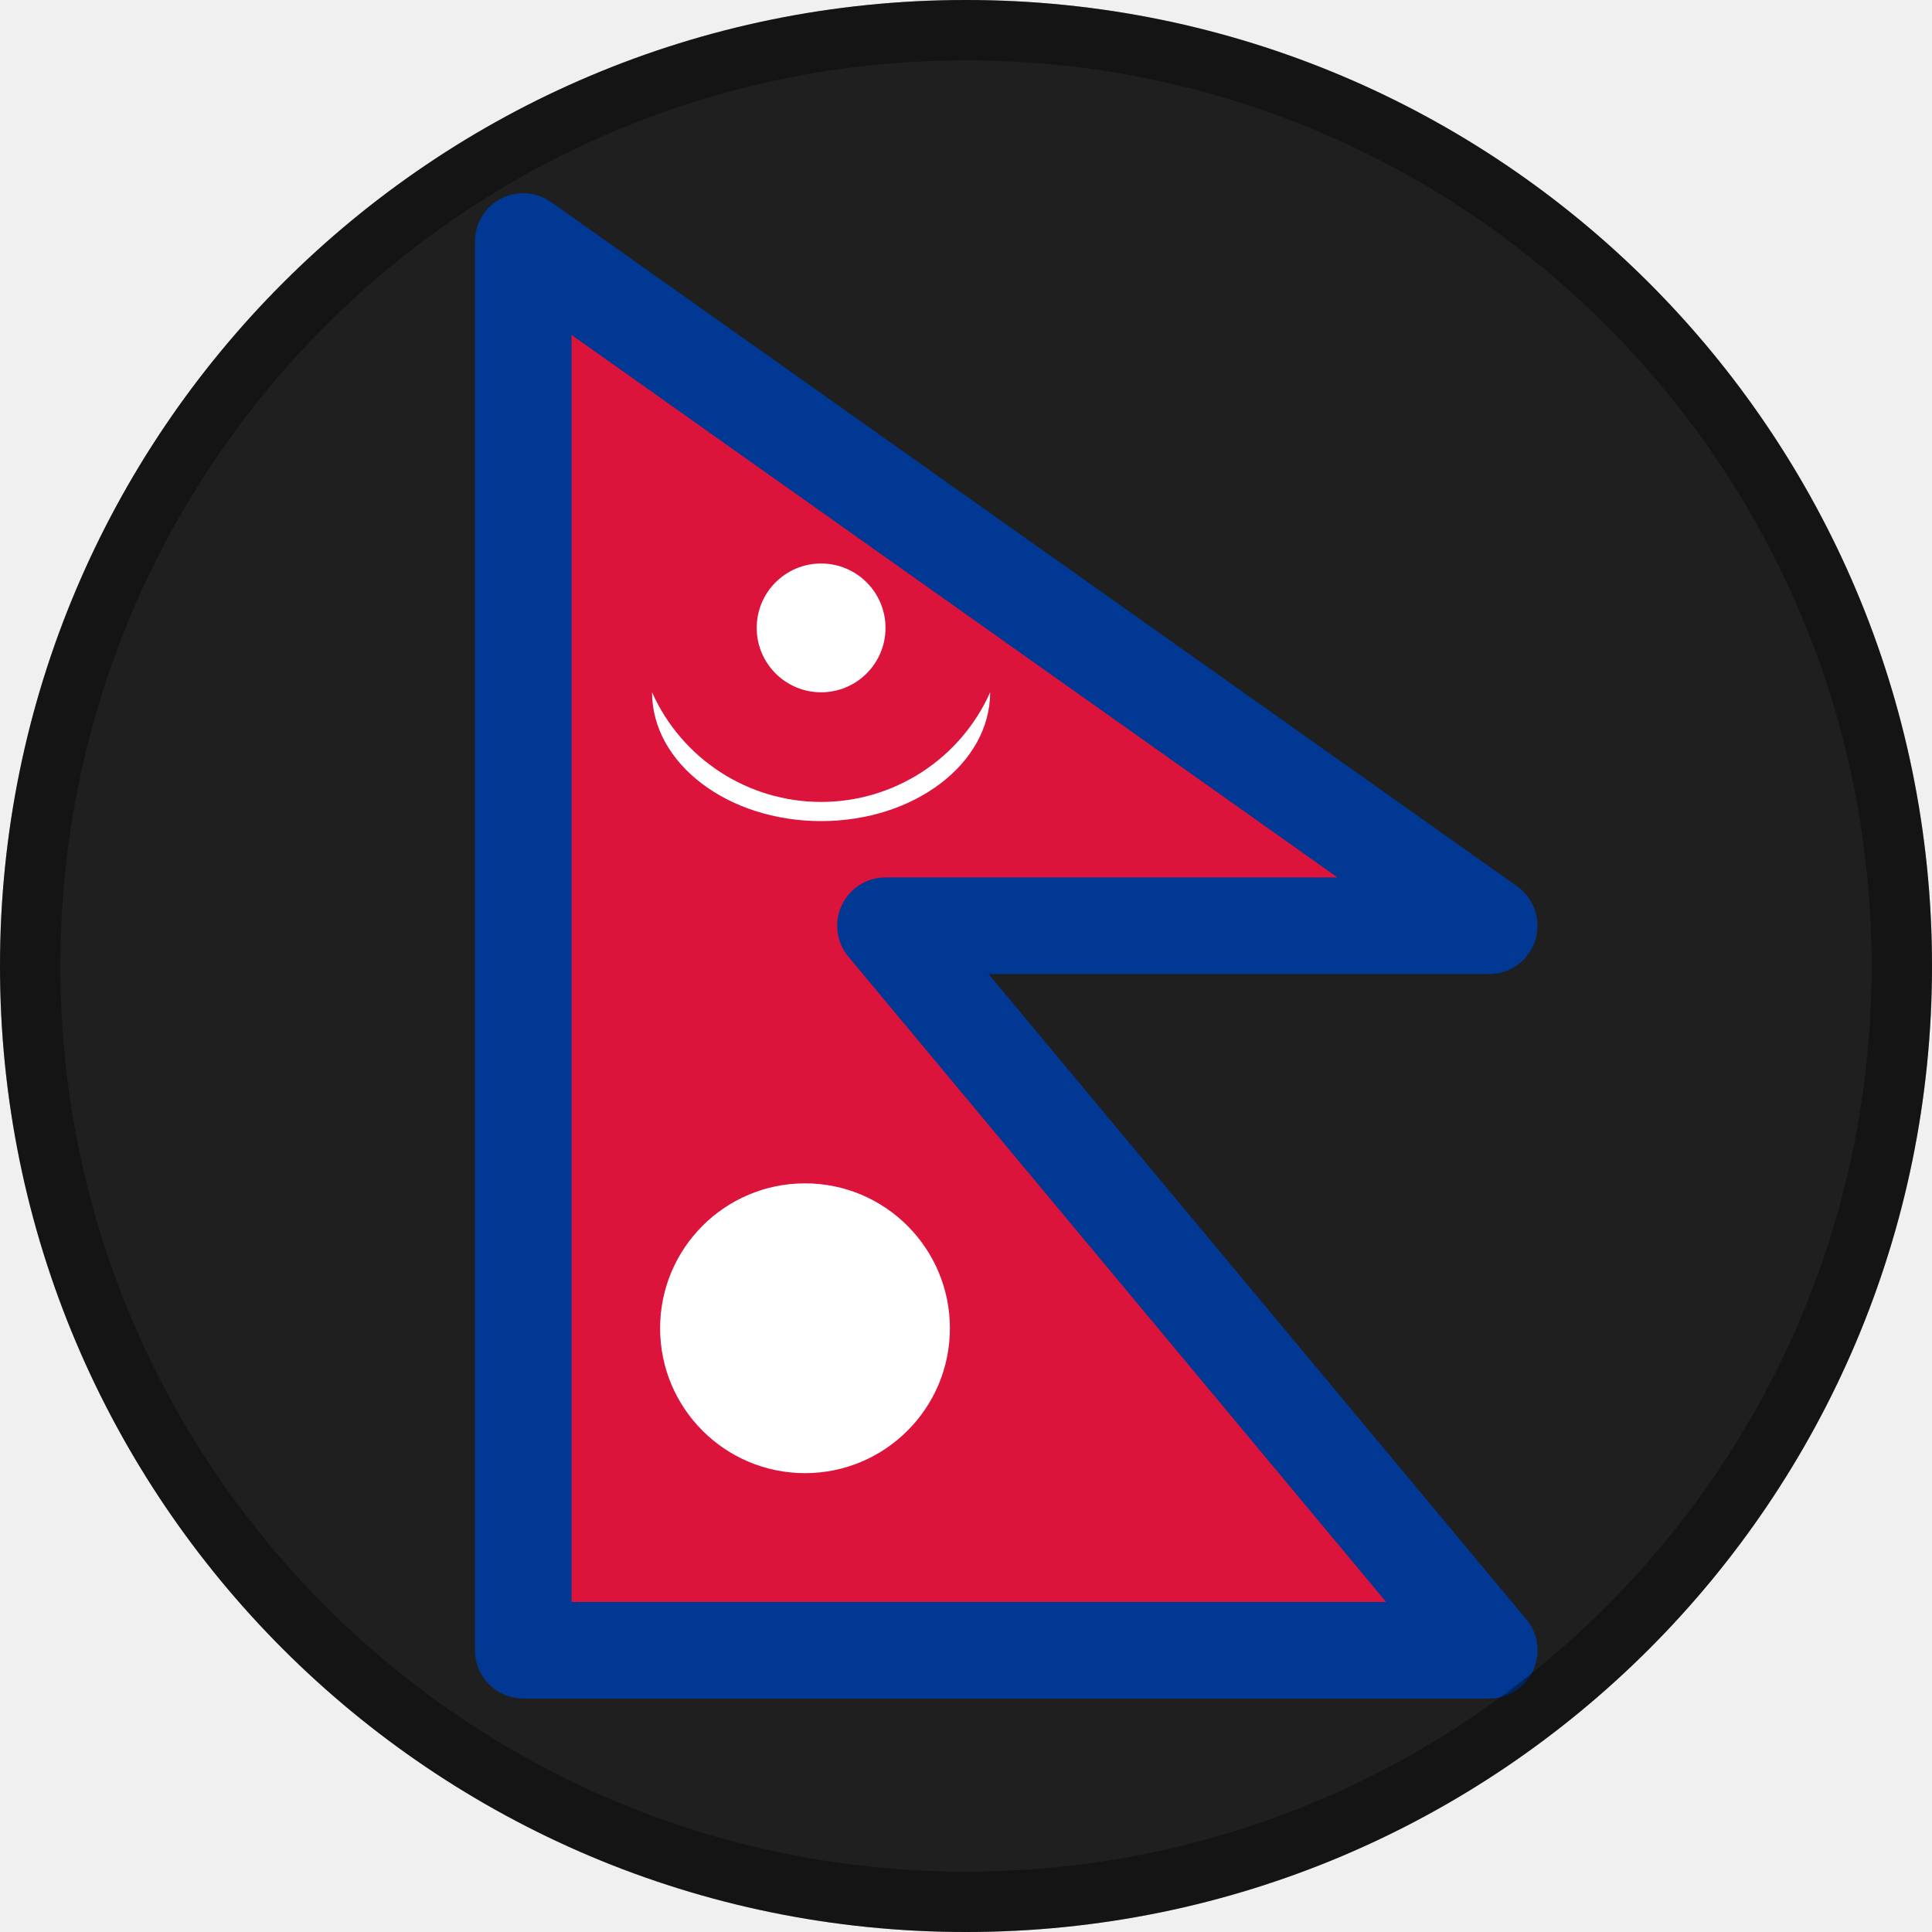
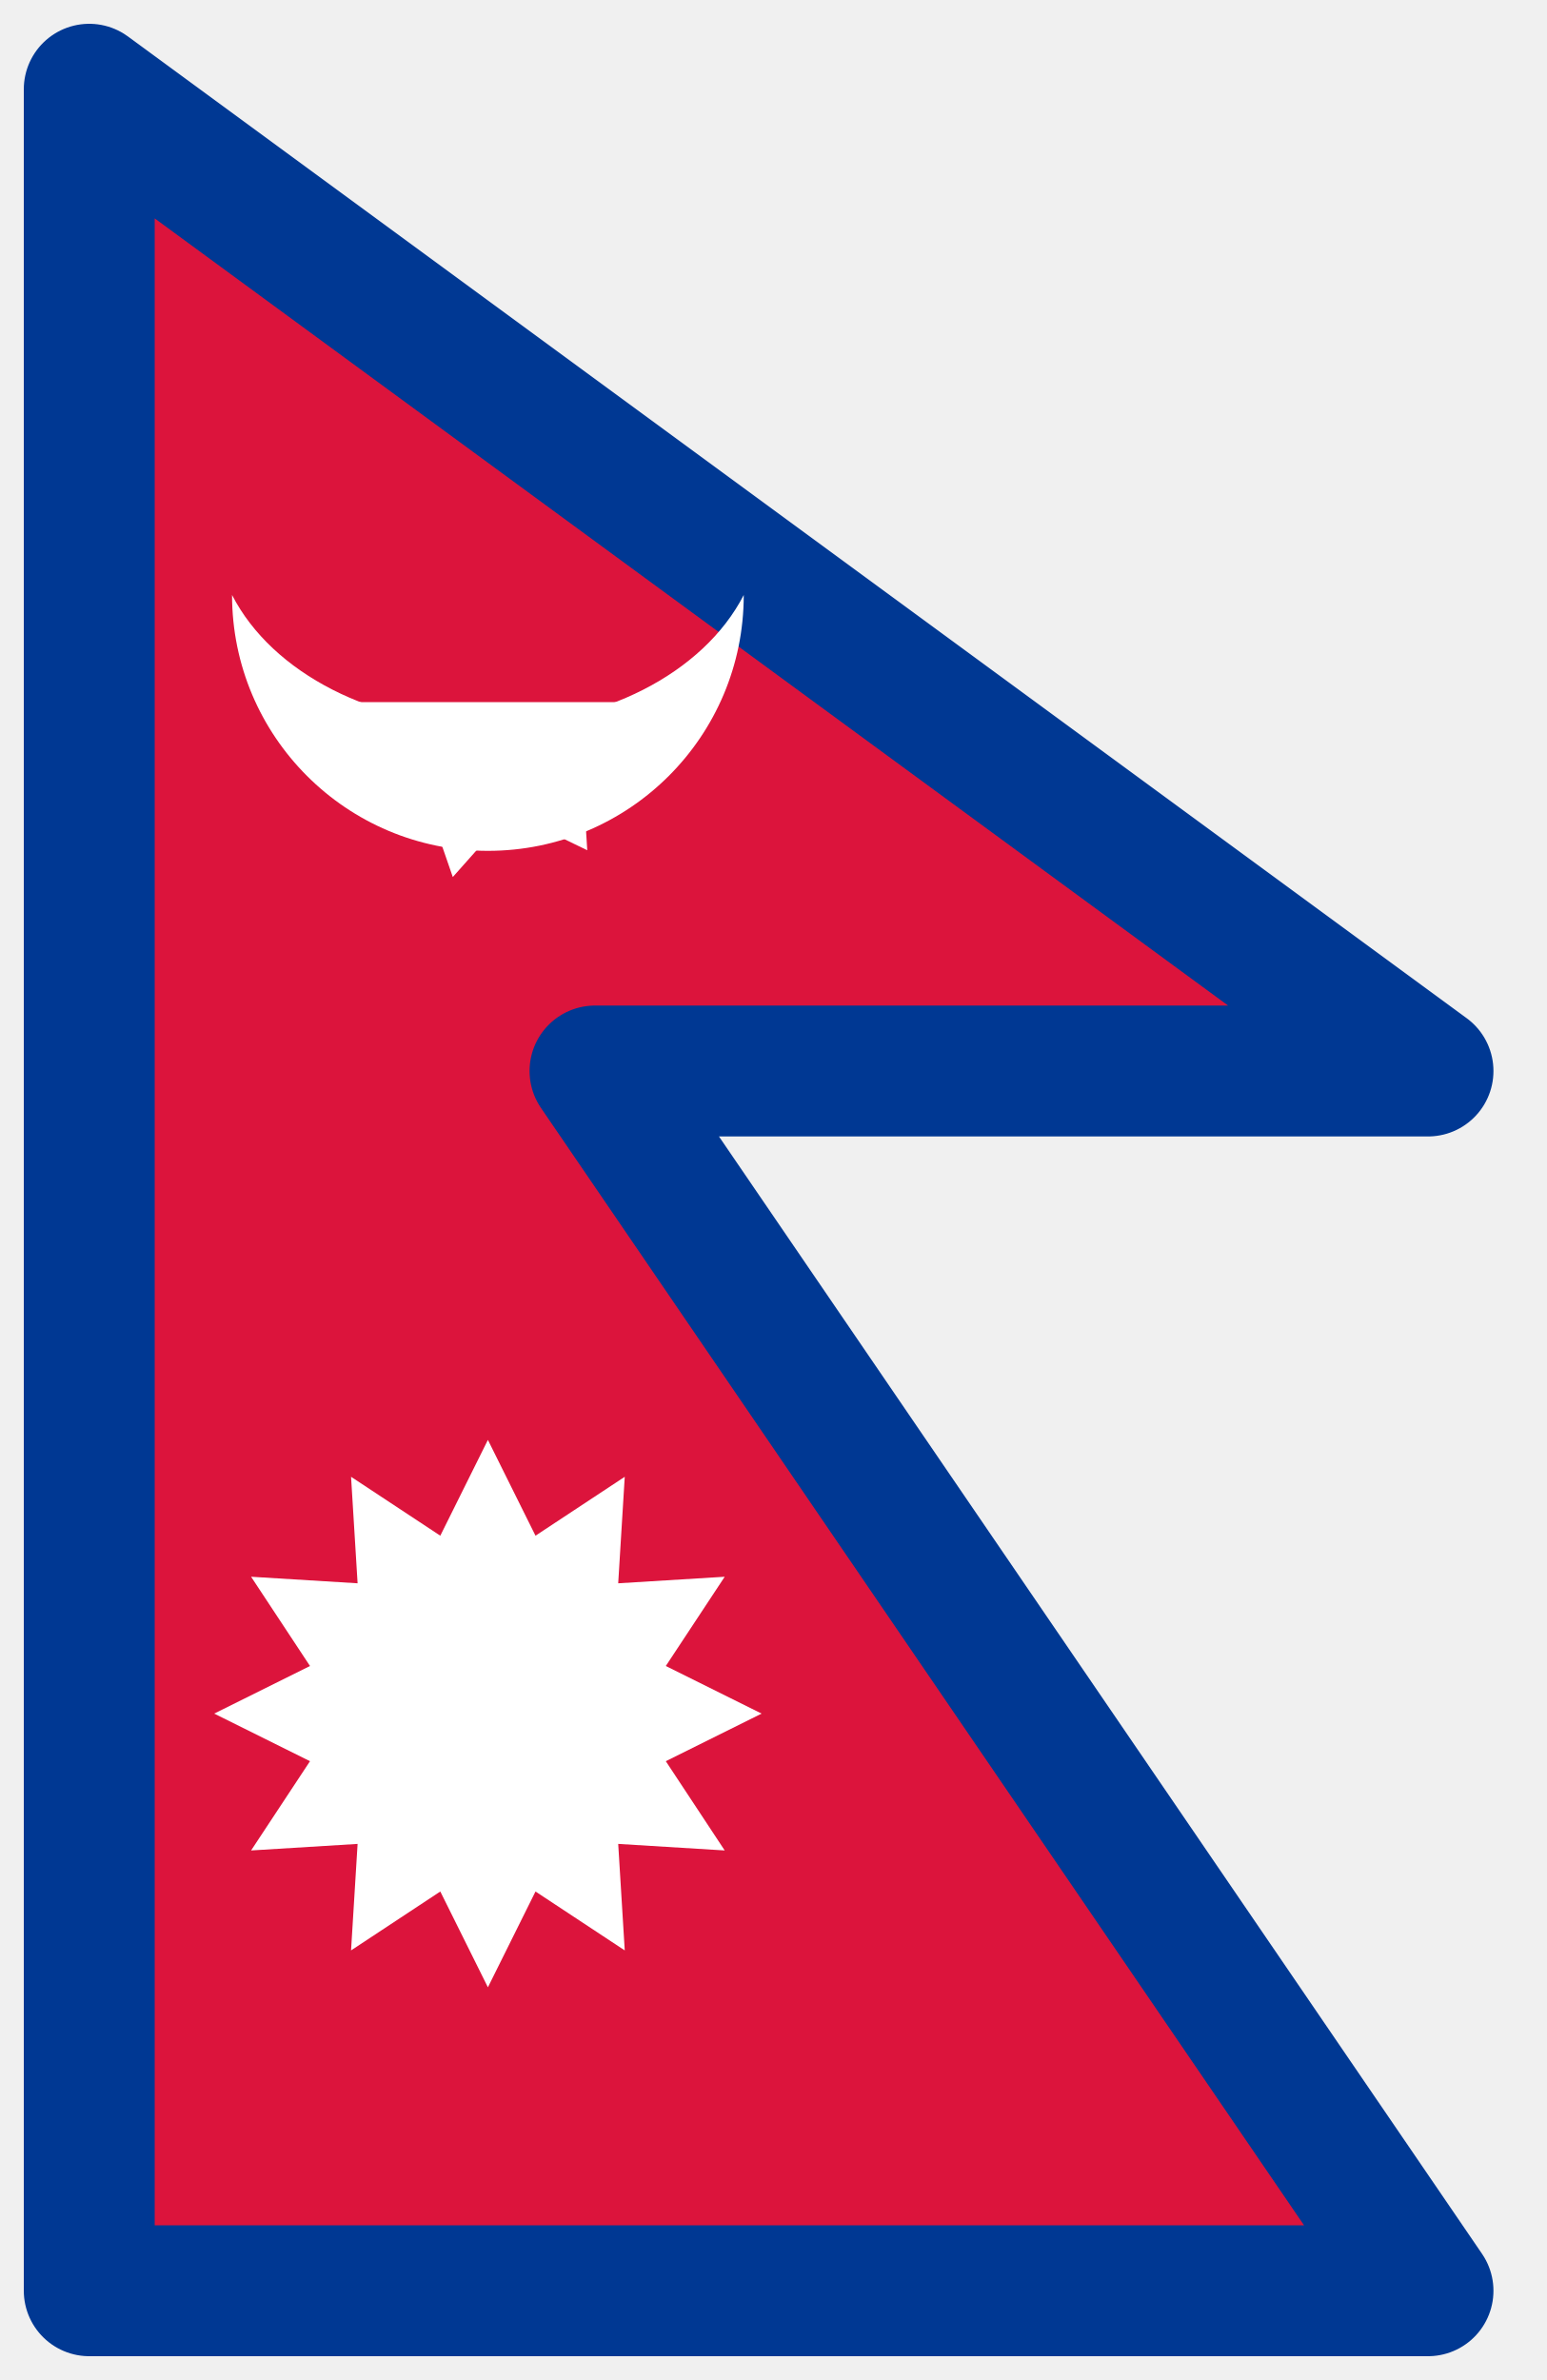
- <svg xmlns="http://www.w3.org/2000/svg" viewBox="0 0 48 48" width="48" height="48">
+ <svg xmlns="http://www.w3.org/2000/svg" viewBox="0 0 26 40" width="26" height="40">
  <defs>
-     <clipPath id="c">
-       <circle cx="24" cy="24" r="24" />
+     <clipPath id="lowerhalf">
+       <rect x="0" y="11.80" width="26" height="6" />
    </clipPath>
  </defs>
-   <g clip-path="url(#c)">
-     <rect width="48" height="48" fill="#1F1F1F" />
-     <path d="M13 6 L37 23 H22 L37 41 H13 Z" fill="#DC143C" stroke="#003893" stroke-width="2.4" stroke-linejoin="round" />
-     <path d="M16.2 17.2a4.6 4.6 0 0 0 8.4 0a4.2 3.2 0 0 1-8.4 0z" fill="#FFF" />
-     <circle cx="20.4" cy="15.6" r="1.6" fill="#FFF" />
-     <circle cx="20" cy="33" r="3.6" fill="#FFF" />
-   </g>
-   <circle cx="24" cy="24" r="23.25" fill="none" stroke="#000" stroke-opacity="0.35" stroke-width="1.5" />
+   <path d="M1.5 1.5 L24 18 H10 L24 38.5 H1.5 Z" fill="#DC143C" stroke="#003893" stroke-width="2.2" stroke-linejoin="round" />
+   <path d="M3.90 10.00 A4.3 4.3 0 0 0 12.50 10.00 A4.6 3.4 0 0 1 3.90 10.00 Z" fill="#FFFFFF" />
+   <polygon points="11.14,12.39 9.78,12.86 9.87,14.29 8.57,13.66 7.61,14.74 7.14,13.38 5.71,13.47 6.34,12.17 5.26,11.21 6.62,10.74 6.53,9.31 7.83,9.94 8.79,8.86 9.26,10.22 10.69,10.13 10.06,11.43" fill="#FFFFFF" clip-path="url(#lowerhalf)" />
+   <polygon points="8.20,24.20 9.00,25.81 10.50,24.82 10.39,26.61 12.18,26.50 11.19,28.00 12.80,28.80 11.19,29.60 12.18,31.10 10.39,30.99 10.50,32.78 9.00,31.79 8.20,33.40 7.40,31.79 5.90,32.78 6.01,30.99 4.22,31.10 5.21,29.60 3.60,28.80 5.21,28.00 4.22,26.50 6.01,26.61 5.90,24.82 7.40,25.81" fill="#FFFFFF" />
+   <circle cx="8.2" cy="28.8" r="2.6" fill="#FFFFFF" />
</svg>
